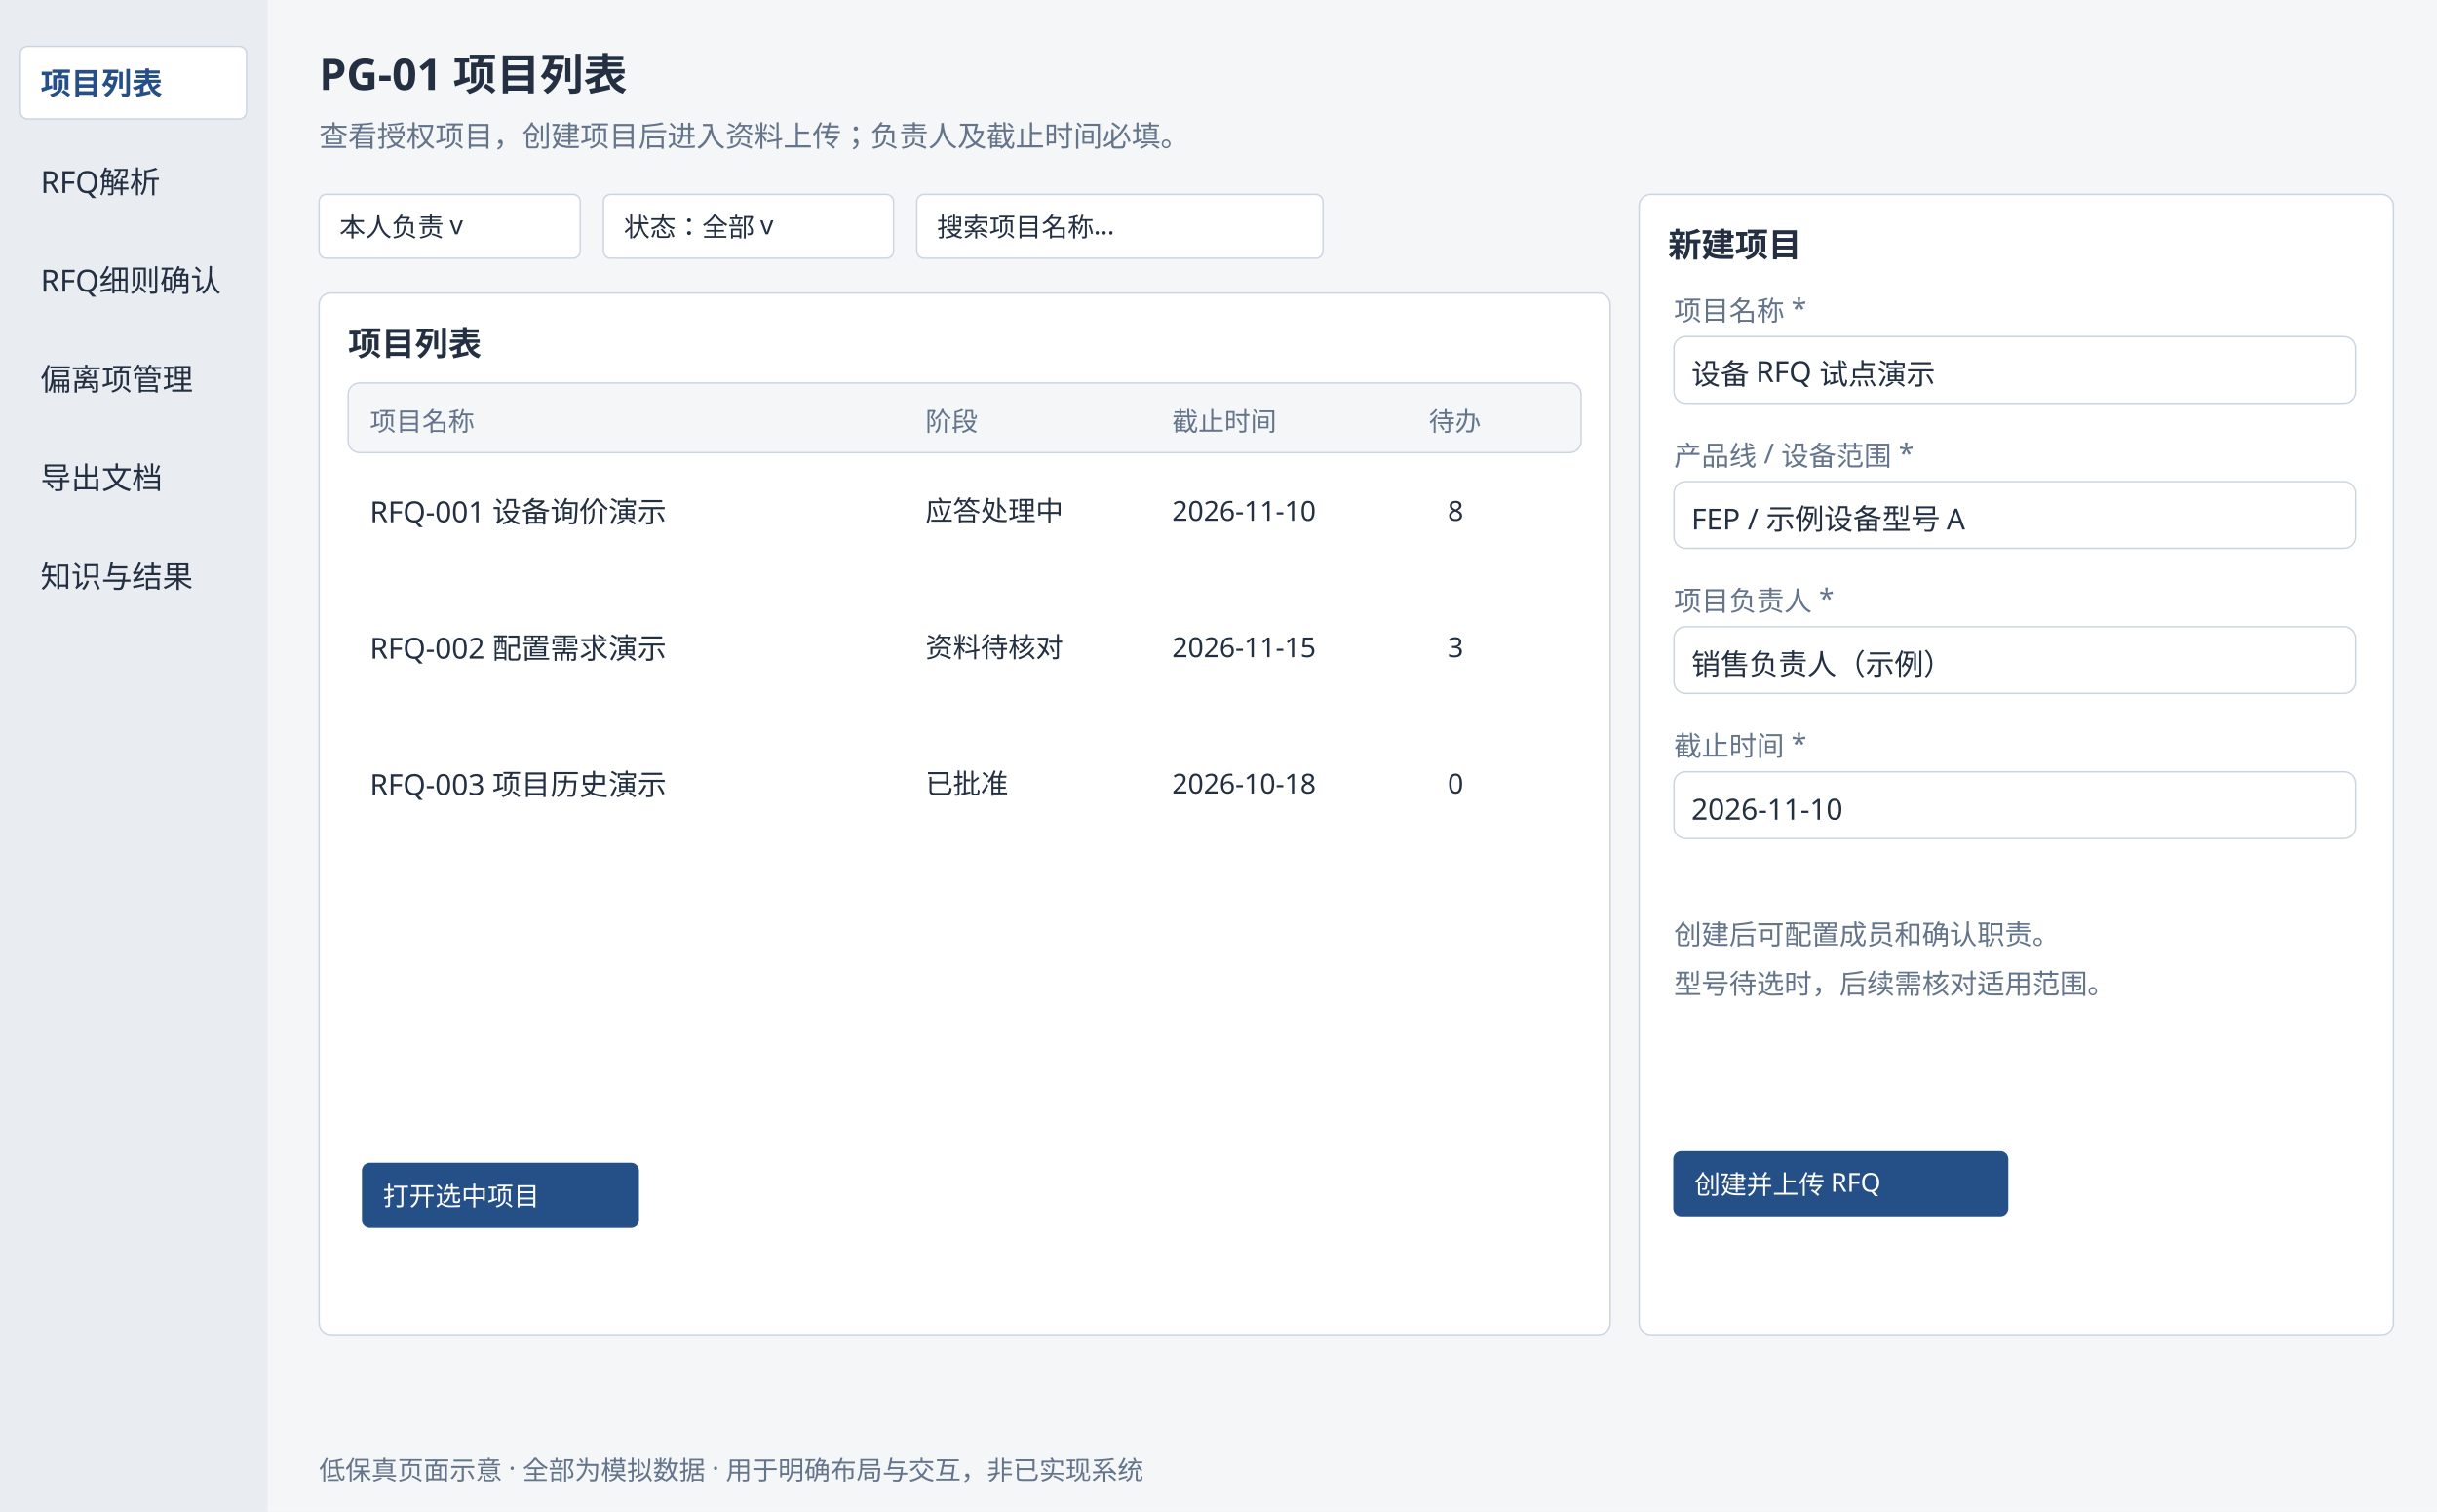
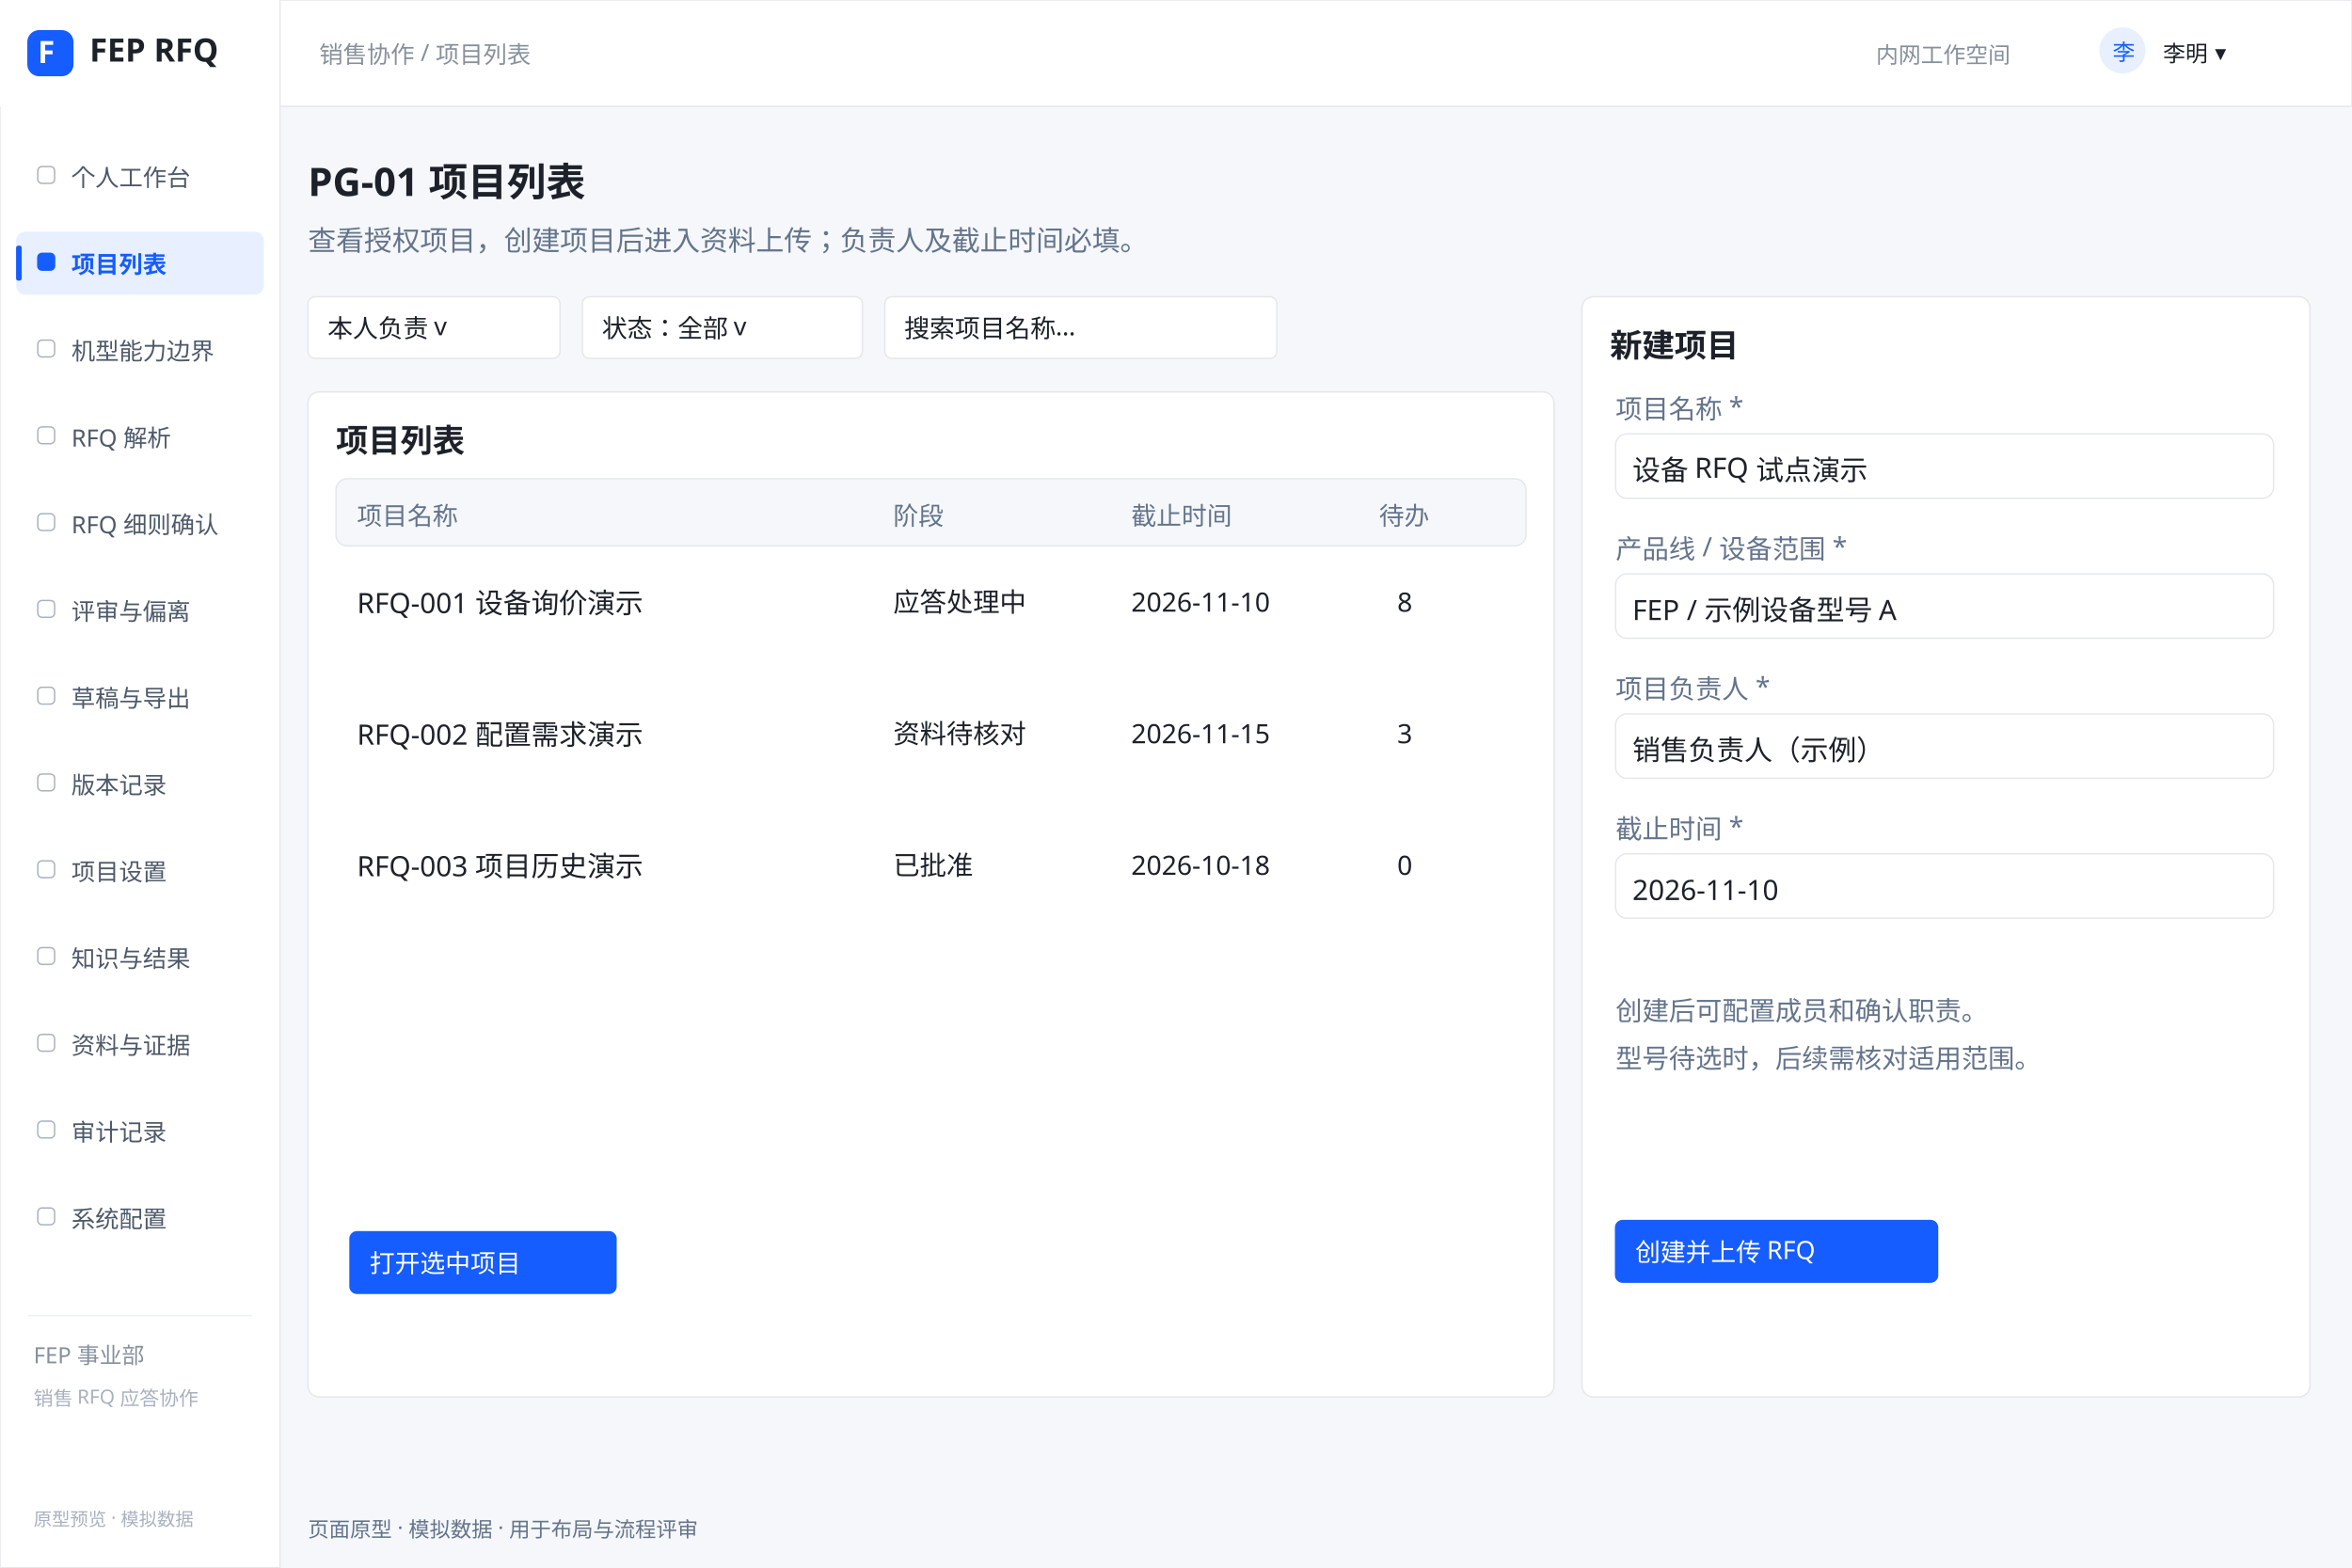
- <svg xmlns="http://www.w3.org/2000/svg" width="1680" height="1042" viewBox="0 78 1680 1042">
-   <rect width="1680" height="1120" fill="#f4f6f8" />
-   <rect x="0" y="78" width="184" height="1042" rx="0" fill="#e9edf2" stroke="#e9edf2" />
-   <rect x="14" y="110" width="156" height="50" rx="5" fill="#ffffff" stroke="#cbd5e1" />
-   <text x="28" y="143" font-family="PingFang SC,Microsoft YaHei,sans-serif" font-size="21" font-weight="600" fill="#254f87">项目列表</text>
-   <text x="28" y="211" font-family="PingFang SC,Microsoft YaHei,sans-serif" font-size="21" font-weight="400" fill="#243042">RFQ解析</text>
-   <text x="28" y="279" font-family="PingFang SC,Microsoft YaHei,sans-serif" font-size="21" font-weight="400" fill="#243042">RFQ细则确认</text>
-   <text x="28" y="347" font-family="PingFang SC,Microsoft YaHei,sans-serif" font-size="21" font-weight="400" fill="#243042">偏离项管理</text>
-   <text x="28" y="415" font-family="PingFang SC,Microsoft YaHei,sans-serif" font-size="21" font-weight="400" fill="#243042">导出文档</text>
-   <text x="28" y="483" font-family="PingFang SC,Microsoft YaHei,sans-serif" font-size="21" font-weight="400" fill="#243042">知识与结果</text>
-   <text x="220" y="140" font-family="PingFang SC,Microsoft YaHei,sans-serif" font-size="30" font-weight="600" fill="#243042">PG-01  项目列表</text>
+ <svg xmlns="http://www.w3.org/2000/svg" width="1680" height="1120" viewBox="0 0 1680 1120">
+   <rect x="0" y="0" width="1680" height="1120" rx="0" fill="#f5f7fa" stroke="#f5f7fa" />
+   <rect x="0" y="0" width="200" height="1120" rx="0" fill="#ffffff" stroke="#e5e7eb" />
+   <rect x="0" y="0" width="200" height="76" rx="0" fill="#ffffff" stroke="#ffffff" />
+   <rect x="20" y="22" width="32" height="32" rx="8" fill="#165dff" stroke="#165dff" />
+   <text x="27" y="45" font-family="PingFang SC,Microsoft YaHei,sans-serif" font-size="22" font-weight="600" fill="#fff">F</text>
+   <text x="64" y="44" font-family="PingFang SC,Microsoft YaHei,sans-serif" font-size="23" font-weight="600" fill="#1d2129">FEP RFQ</text>
+   <rect x="200" y="0" width="1480" height="76" rx="0" fill="#ffffff" stroke="#e5e7eb" />
+   <text x="228" y="45" font-family="PingFang SC,Microsoft YaHei,sans-serif" font-size="17" font-weight="400" fill="#86909c">销售协作  /  项目列表</text>
+   <text x="1340" y="45" font-family="PingFang SC,Microsoft YaHei,sans-serif" font-size="16" font-weight="400" fill="#86909c">内网工作空间</text>
+   <rect x="1500" y="20" width="32" height="32" rx="16" fill="#e8f0ff" stroke="#e8f0ff" />
+   <text x="1509" y="43" font-family="PingFang SC,Microsoft YaHei,sans-serif" font-size="16" font-weight="400" fill="#165dff">李</text>
+   <text x="1545" y="44" font-family="PingFang SC,Microsoft YaHei,sans-serif" font-size="16" font-weight="400" fill="#1d2129">李明  ▾</text>
+   <a href="pg08-workbench.svg">
+     <rect x="27" y="119" width="12" height="12" rx="3" fill="#ffffff" stroke="#a9b1bf" />
+     <text x="51" y="133" font-family="PingFang SC,Microsoft YaHei,sans-serif" font-size="17" font-weight="400" fill="#4e5969">个人工作台</text>
+   </a>
+   <a href="pg01-projects.svg">
+     <rect x="12" y="166" width="176" height="44" rx="6" fill="#e8f0ff" stroke="#e8f0ff" />
+     <rect x="12" y="176" width="3" height="24" rx="1" fill="#165dff" stroke="#165dff" />
+     <rect x="27" y="181" width="12" height="12" rx="3" fill="#165dff" stroke="#165dff" />
+     <text x="51" y="195" font-family="PingFang SC,Microsoft YaHei,sans-serif" font-size="17" font-weight="600" fill="#165dff">项目列表</text>
+   </a>
+   <a href="pg14-model-capabilities.svg">
+     <rect x="27" y="243" width="12" height="12" rx="3" fill="#ffffff" stroke="#a9b1bf" />
+     <text x="51" y="257" font-family="PingFang SC,Microsoft YaHei,sans-serif" font-size="17" font-weight="400" fill="#4e5969">机型能力边界</text>
+   </a>
+   <a href="pg02-documents.svg">
+     <rect x="27" y="305" width="12" height="12" rx="3" fill="#ffffff" stroke="#a9b1bf" />
+     <text x="51" y="319" font-family="PingFang SC,Microsoft YaHei,sans-serif" font-size="17" font-weight="400" fill="#4e5969">RFQ 解析</text>
+   </a>
+   <a href="pg03-response-workbench.svg">
+     <rect x="27" y="367" width="12" height="12" rx="3" fill="#ffffff" stroke="#a9b1bf" />
+     <text x="51" y="381" font-family="PingFang SC,Microsoft YaHei,sans-serif" font-size="17" font-weight="400" fill="#4e5969">RFQ 细则确认</text>
+   </a>
+   <a href="pg04-reviews.svg">
+     <rect x="27" y="429" width="12" height="12" rx="3" fill="#ffffff" stroke="#a9b1bf" />
+     <text x="51" y="443" font-family="PingFang SC,Microsoft YaHei,sans-serif" font-size="17" font-weight="400" fill="#4e5969">评审与偏离</text>
+   </a>
+   <a href="pg05-export.svg">
+     <rect x="27" y="491" width="12" height="12" rx="3" fill="#ffffff" stroke="#a9b1bf" />
+     <text x="51" y="505" font-family="PingFang SC,Microsoft YaHei,sans-serif" font-size="17" font-weight="400" fill="#4e5969">草稿与导出</text>
+   </a>
+   <a href="pg11-versions.svg">
+     <rect x="27" y="553" width="12" height="12" rx="3" fill="#ffffff" stroke="#a9b1bf" />
+     <text x="51" y="567" font-family="PingFang SC,Microsoft YaHei,sans-serif" font-size="17" font-weight="400" fill="#4e5969">版本记录</text>
+   </a>
+   <a href="pg09-project-settings.svg">
+     <rect x="27" y="615" width="12" height="12" rx="3" fill="#ffffff" stroke="#a9b1bf" />
+     <text x="51" y="629" font-family="PingFang SC,Microsoft YaHei,sans-serif" font-size="17" font-weight="400" fill="#4e5969">项目设置</text>
+   </a>
+   <a href="pg06-knowledge.svg">
+     <rect x="27" y="677" width="12" height="12" rx="3" fill="#ffffff" stroke="#a9b1bf" />
+     <text x="51" y="691" font-family="PingFang SC,Microsoft YaHei,sans-serif" font-size="17" font-weight="400" fill="#4e5969">知识与结果</text>
+   </a>
+   <a href="pg10-evidence.svg">
+     <rect x="27" y="739" width="12" height="12" rx="3" fill="#ffffff" stroke="#a9b1bf" />
+     <text x="51" y="753" font-family="PingFang SC,Microsoft YaHei,sans-serif" font-size="17" font-weight="400" fill="#4e5969">资料与证据</text>
+   </a>
+   <a href="pg12-audit.svg">
+     <rect x="27" y="801" width="12" height="12" rx="3" fill="#ffffff" stroke="#a9b1bf" />
+     <text x="51" y="815" font-family="PingFang SC,Microsoft YaHei,sans-serif" font-size="17" font-weight="400" fill="#4e5969">审计记录</text>
+   </a>
+   <a href="pg13-admin.svg">
+     <rect x="27" y="863" width="12" height="12" rx="3" fill="#ffffff" stroke="#a9b1bf" />
+     <text x="51" y="877" font-family="PingFang SC,Microsoft YaHei,sans-serif" font-size="17" font-weight="400" fill="#4e5969">系统配置</text>
+   </a>
+   <path d="M20 940h160" stroke="#edf0f3" />
+   <text x="24" y="974" font-family="PingFang SC,Microsoft YaHei,sans-serif" font-size="16" font-weight="400" fill="#86909c">FEP 事业部</text>
+   <text x="24" y="1004" font-family="PingFang SC,Microsoft YaHei,sans-serif" font-size="14" font-weight="400" fill="#a9b1bf">销售 RFQ 应答协作</text>
+   <text x="24" y="1090" font-family="PingFang SC,Microsoft YaHei,sans-serif" font-size="13" font-weight="400" fill="#a9b1bf">原型预览 · 模拟数据</text>
+   <text x="220" y="140" font-family="PingFang SC,Microsoft YaHei,sans-serif" font-size="28" font-weight="600" fill="#1d2129">PG-01  项目列表</text>
  <text x="220" y="179" font-family="PingFang SC,Microsoft YaHei,sans-serif" font-size="20" font-weight="400" fill="#64748b">查看授权项目，创建项目后进入资料上传；负责人及截止时间必填。</text>
-   <text x="220" y="1098" font-family="PingFang SC,Microsoft YaHei,sans-serif" font-size="18" font-weight="400" fill="#64748b">低保真页面示意 · 全部为模拟数据 · 用于明确布局与交互，非已实现系统</text>
-   <rect x="220" y="212" width="180" height="44" rx="5" fill="#ffffff" stroke="#cbd5e1" />
-   <text x="234" y="241" font-family="PingFang SC,Microsoft YaHei,sans-serif" font-size="18" font-weight="400" fill="#243042">本人负责  v</text>
-   <rect x="416" y="212" width="200" height="44" rx="5" fill="#ffffff" stroke="#cbd5e1" />
-   <text x="430" y="241" font-family="PingFang SC,Microsoft YaHei,sans-serif" font-size="18" font-weight="400" fill="#243042">状态：全部  v</text>
-   <rect x="632" y="212" width="280" height="44" rx="5" fill="#ffffff" stroke="#cbd5e1" />
-   <text x="646" y="241" font-family="PingFang SC,Microsoft YaHei,sans-serif" font-size="18" font-weight="400" fill="#243042">搜索项目名称…</text>
-   <rect x="220" y="280" width="890" height="718" rx="8" fill="#ffffff" stroke="#cbd5e1" />
-   <text x="240" y="323" font-family="PingFang SC,Microsoft YaHei,sans-serif" font-size="23" font-weight="600" fill="#243042">项目列表</text>
-   <rect x="240" y="342" width="850" height="48" rx="8" fill="#f4f6f8" stroke="#cbd5e1" />
+   <text x="220" y="1098" font-family="PingFang SC,Microsoft YaHei,sans-serif" font-size="15" font-weight="400" fill="#64748b">页面原型 · 模拟数据 · 用于布局与流程评审</text>
+   <rect x="220" y="212" width="180" height="44" rx="5" fill="#ffffff" stroke="#e5e7eb" />
+   <text x="234" y="241" font-family="PingFang SC,Microsoft YaHei,sans-serif" font-size="18" font-weight="400" fill="#1d2129">本人负责  v</text>
+   <rect x="416" y="212" width="200" height="44" rx="5" fill="#ffffff" stroke="#e5e7eb" />
+   <text x="430" y="241" font-family="PingFang SC,Microsoft YaHei,sans-serif" font-size="18" font-weight="400" fill="#1d2129">状态：全部  v</text>
+   <rect x="632" y="212" width="280" height="44" rx="5" fill="#ffffff" stroke="#e5e7eb" />
+   <text x="646" y="241" font-family="PingFang SC,Microsoft YaHei,sans-serif" font-size="18" font-weight="400" fill="#1d2129">搜索项目名称…</text>
+   <rect x="220" y="280" width="890" height="718" rx="8" fill="#ffffff" stroke="#e5e7eb" />
+   <text x="240" y="323" font-family="PingFang SC,Microsoft YaHei,sans-serif" font-size="23" font-weight="600" fill="#1d2129">项目列表</text>
+   <rect x="240" y="342" width="850" height="48" rx="8" fill="#f5f7fa" stroke="#e5e7eb" />
  <text x="255" y="375" font-family="PingFang SC,Microsoft YaHei,sans-serif" font-size="18" font-weight="400" fill="#64748b">项目名称</text>
  <text x="638" y="375" font-family="PingFang SC,Microsoft YaHei,sans-serif" font-size="18" font-weight="400" fill="#64748b">阶段</text>
  <text x="808" y="375" font-family="PingFang SC,Microsoft YaHei,sans-serif" font-size="18" font-weight="400" fill="#64748b">截止时间</text>
  <text x="985" y="375" font-family="PingFang SC,Microsoft YaHei,sans-serif" font-size="18" font-weight="400" fill="#64748b">待办</text>
-   <text x="255" y="438" font-family="PingFang SC,Microsoft YaHei,sans-serif" font-size="20" font-weight="400" fill="#243042">RFQ-001  设备询价演示</text>
-   <text x="638" y="437" font-family="PingFang SC,Microsoft YaHei,sans-serif" font-size="19" font-weight="400" fill="#243042">应答处理中</text>
-   <text x="808" y="437" font-family="PingFang SC,Microsoft YaHei,sans-serif" font-size="19" font-weight="400" fill="#243042">2026-11-10</text>
-   <text x="998" y="437" font-family="PingFang SC,Microsoft YaHei,sans-serif" font-size="19" font-weight="400" fill="#243042">8</text>
-   <text x="255" y="532" font-family="PingFang SC,Microsoft YaHei,sans-serif" font-size="20" font-weight="400" fill="#243042">RFQ-002  配置需求演示</text>
-   <text x="638" y="531" font-family="PingFang SC,Microsoft YaHei,sans-serif" font-size="19" font-weight="400" fill="#243042">资料待核对</text>
-   <text x="808" y="531" font-family="PingFang SC,Microsoft YaHei,sans-serif" font-size="19" font-weight="400" fill="#243042">2026-11-15</text>
-   <text x="998" y="531" font-family="PingFang SC,Microsoft YaHei,sans-serif" font-size="19" font-weight="400" fill="#243042">3</text>
-   <text x="255" y="626" font-family="PingFang SC,Microsoft YaHei,sans-serif" font-size="20" font-weight="400" fill="#243042">RFQ-003  项目历史演示</text>
-   <text x="638" y="625" font-family="PingFang SC,Microsoft YaHei,sans-serif" font-size="19" font-weight="400" fill="#243042">已批准</text>
-   <text x="808" y="625" font-family="PingFang SC,Microsoft YaHei,sans-serif" font-size="19" font-weight="400" fill="#243042">2026-10-18</text>
-   <text x="998" y="625" font-family="PingFang SC,Microsoft YaHei,sans-serif" font-size="19" font-weight="400" fill="#243042">0</text>
-   <rect x="250" y="880" width="190" height="44" rx="5" fill="#254f87" stroke="#254f87" />
+   <text x="255" y="438" font-family="PingFang SC,Microsoft YaHei,sans-serif" font-size="20" font-weight="400" fill="#1d2129">RFQ-001  设备询价演示</text>
+   <text x="638" y="437" font-family="PingFang SC,Microsoft YaHei,sans-serif" font-size="19" font-weight="400" fill="#1d2129">应答处理中</text>
+   <text x="808" y="437" font-family="PingFang SC,Microsoft YaHei,sans-serif" font-size="19" font-weight="400" fill="#1d2129">2026-11-10</text>
+   <text x="998" y="437" font-family="PingFang SC,Microsoft YaHei,sans-serif" font-size="19" font-weight="400" fill="#1d2129">8</text>
+   <text x="255" y="532" font-family="PingFang SC,Microsoft YaHei,sans-serif" font-size="20" font-weight="400" fill="#1d2129">RFQ-002  配置需求演示</text>
+   <text x="638" y="531" font-family="PingFang SC,Microsoft YaHei,sans-serif" font-size="19" font-weight="400" fill="#1d2129">资料待核对</text>
+   <text x="808" y="531" font-family="PingFang SC,Microsoft YaHei,sans-serif" font-size="19" font-weight="400" fill="#1d2129">2026-11-15</text>
+   <text x="998" y="531" font-family="PingFang SC,Microsoft YaHei,sans-serif" font-size="19" font-weight="400" fill="#1d2129">3</text>
+   <text x="255" y="626" font-family="PingFang SC,Microsoft YaHei,sans-serif" font-size="20" font-weight="400" fill="#1d2129">RFQ-003  项目历史演示</text>
+   <text x="638" y="625" font-family="PingFang SC,Microsoft YaHei,sans-serif" font-size="19" font-weight="400" fill="#1d2129">已批准</text>
+   <text x="808" y="625" font-family="PingFang SC,Microsoft YaHei,sans-serif" font-size="19" font-weight="400" fill="#1d2129">2026-10-18</text>
+   <text x="998" y="625" font-family="PingFang SC,Microsoft YaHei,sans-serif" font-size="19" font-weight="400" fill="#1d2129">0</text>
+   <rect x="250" y="880" width="190" height="44" rx="5" fill="#165dff" stroke="#165dff" />
  <text x="264" y="909" font-family="PingFang SC,Microsoft YaHei,sans-serif" font-size="18" font-weight="400" fill="#ffffff">打开选中项目</text>
-   <rect x="1130" y="212" width="520" height="786" rx="8" fill="#ffffff" stroke="#cbd5e1" />
-   <text x="1150" y="255" font-family="PingFang SC,Microsoft YaHei,sans-serif" font-size="23" font-weight="600" fill="#243042">新建项目</text>
+   <rect x="1130" y="212" width="520" height="786" rx="8" fill="#ffffff" stroke="#e5e7eb" />
+   <text x="1150" y="255" font-family="PingFang SC,Microsoft YaHei,sans-serif" font-size="23" font-weight="600" fill="#1d2129">新建项目</text>
  <text x="1154" y="299" font-family="PingFang SC,Microsoft YaHei,sans-serif" font-size="19" font-weight="400" fill="#64748b">项目名称 *</text>
-   <rect x="1154" y="310" width="470" height="46" rx="8" fill="#ffffff" stroke="#cbd5e1" />
-   <text x="1166" y="343" font-family="PingFang SC,Microsoft YaHei,sans-serif" font-size="20" font-weight="400" fill="#243042">设备 RFQ 试点演示</text>
+   <rect x="1154" y="310" width="470" height="46" rx="8" fill="#ffffff" stroke="#e5e7eb" />
+   <text x="1166" y="343" font-family="PingFang SC,Microsoft YaHei,sans-serif" font-size="20" font-weight="400" fill="#1d2129">设备 RFQ 试点演示</text>
  <text x="1154" y="399" font-family="PingFang SC,Microsoft YaHei,sans-serif" font-size="19" font-weight="400" fill="#64748b">产品线 / 设备范围 *</text>
-   <rect x="1154" y="410" width="470" height="46" rx="8" fill="#ffffff" stroke="#cbd5e1" />
-   <text x="1166" y="443" font-family="PingFang SC,Microsoft YaHei,sans-serif" font-size="20" font-weight="400" fill="#243042">FEP / 示例设备型号 A</text>
+   <rect x="1154" y="410" width="470" height="46" rx="8" fill="#ffffff" stroke="#e5e7eb" />
+   <text x="1166" y="443" font-family="PingFang SC,Microsoft YaHei,sans-serif" font-size="20" font-weight="400" fill="#1d2129">FEP / 示例设备型号 A</text>
  <text x="1154" y="499" font-family="PingFang SC,Microsoft YaHei,sans-serif" font-size="19" font-weight="400" fill="#64748b">项目负责人 *</text>
-   <rect x="1154" y="510" width="470" height="46" rx="8" fill="#ffffff" stroke="#cbd5e1" />
-   <text x="1166" y="543" font-family="PingFang SC,Microsoft YaHei,sans-serif" font-size="20" font-weight="400" fill="#243042">销售负责人（示例）</text>
+   <rect x="1154" y="510" width="470" height="46" rx="8" fill="#ffffff" stroke="#e5e7eb" />
+   <text x="1166" y="543" font-family="PingFang SC,Microsoft YaHei,sans-serif" font-size="20" font-weight="400" fill="#1d2129">销售负责人（示例）</text>
  <text x="1154" y="599" font-family="PingFang SC,Microsoft YaHei,sans-serif" font-size="19" font-weight="400" fill="#64748b">截止时间 *</text>
-   <rect x="1154" y="610" width="470" height="46" rx="8" fill="#ffffff" stroke="#cbd5e1" />
-   <text x="1166" y="643" font-family="PingFang SC,Microsoft YaHei,sans-serif" font-size="20" font-weight="400" fill="#243042">2026-11-10</text>
+   <rect x="1154" y="610" width="470" height="46" rx="8" fill="#ffffff" stroke="#e5e7eb" />
+   <text x="1166" y="643" font-family="PingFang SC,Microsoft YaHei,sans-serif" font-size="20" font-weight="400" fill="#1d2129">2026-11-10</text>
  <text x="1154" y="729" font-family="PingFang SC,Microsoft YaHei,sans-serif" font-size="19" font-weight="400" fill="#64748b">创建后可配置成员和确认职责。</text>
  <text x="1154" y="763" font-family="PingFang SC,Microsoft YaHei,sans-serif" font-size="19" font-weight="400" fill="#64748b">型号待选时，后续需核对适用范围。</text>
-   <rect x="1154" y="872" width="230" height="44" rx="5" fill="#254f87" stroke="#254f87" />
+   <rect x="1154" y="872" width="230" height="44" rx="5" fill="#165dff" stroke="#165dff" />
  <text x="1168" y="901" font-family="PingFang SC,Microsoft YaHei,sans-serif" font-size="18" font-weight="400" fill="#ffffff">创建并上传 RFQ</text>
</svg>
